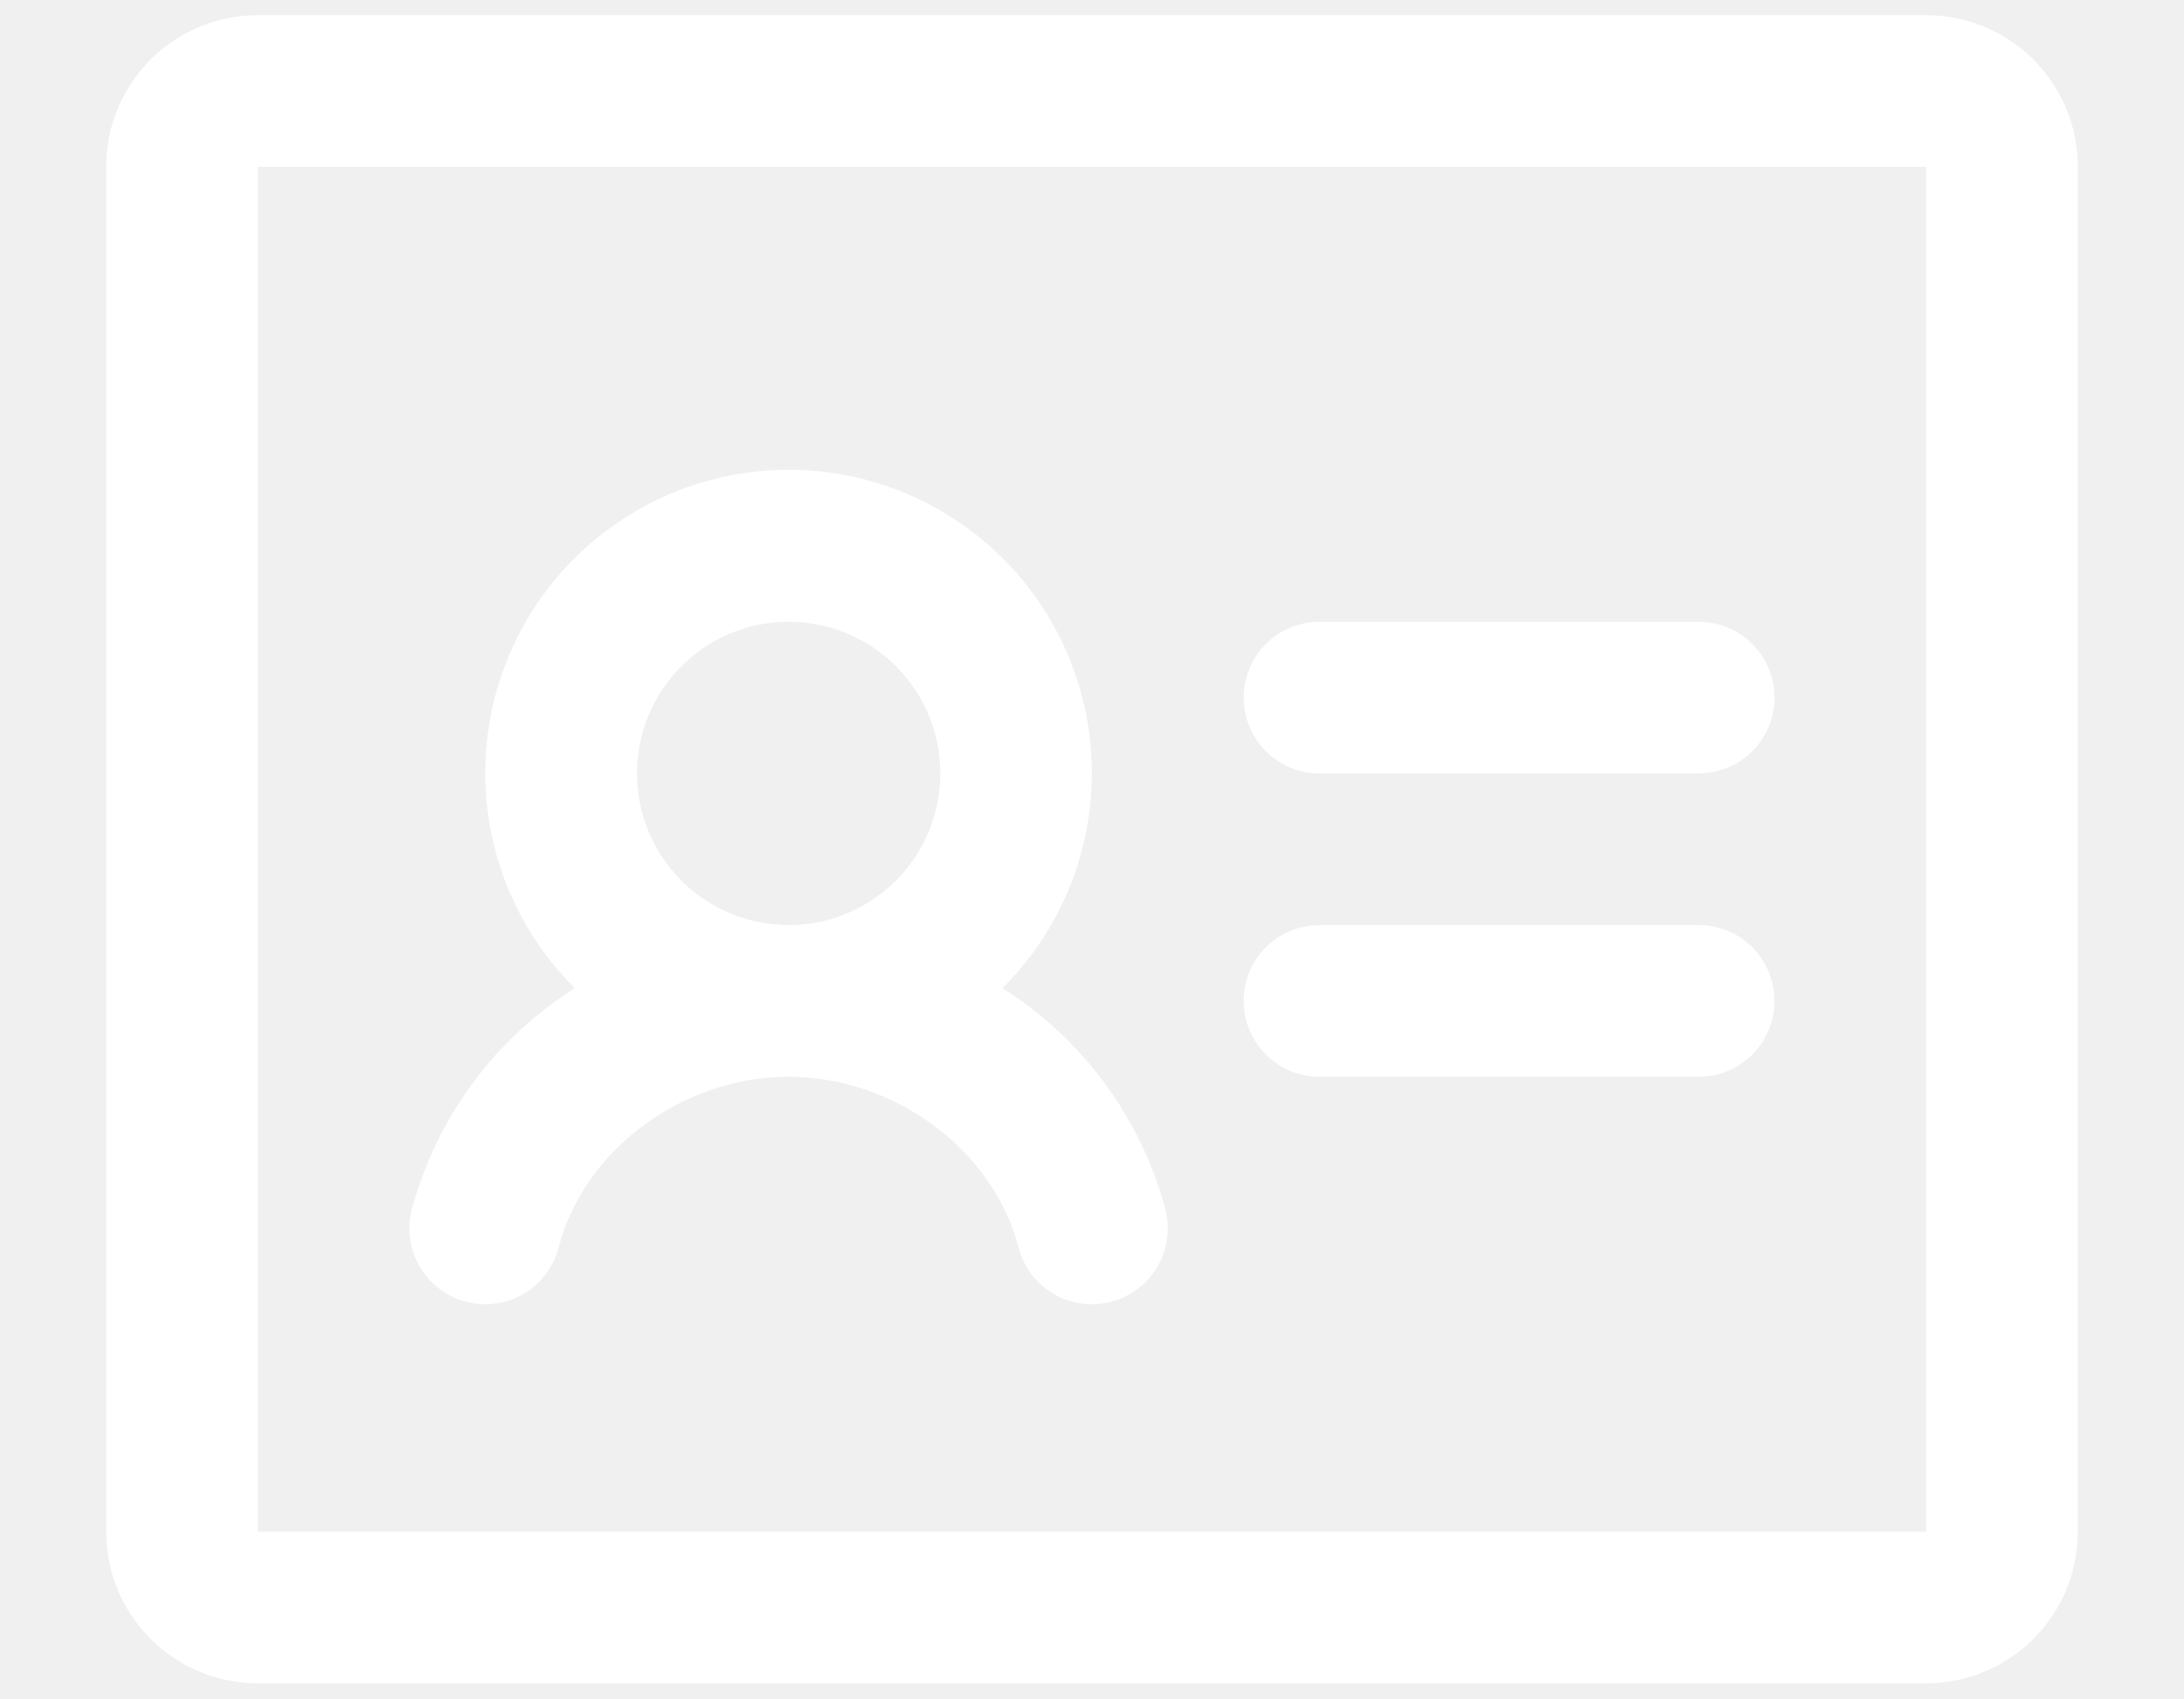
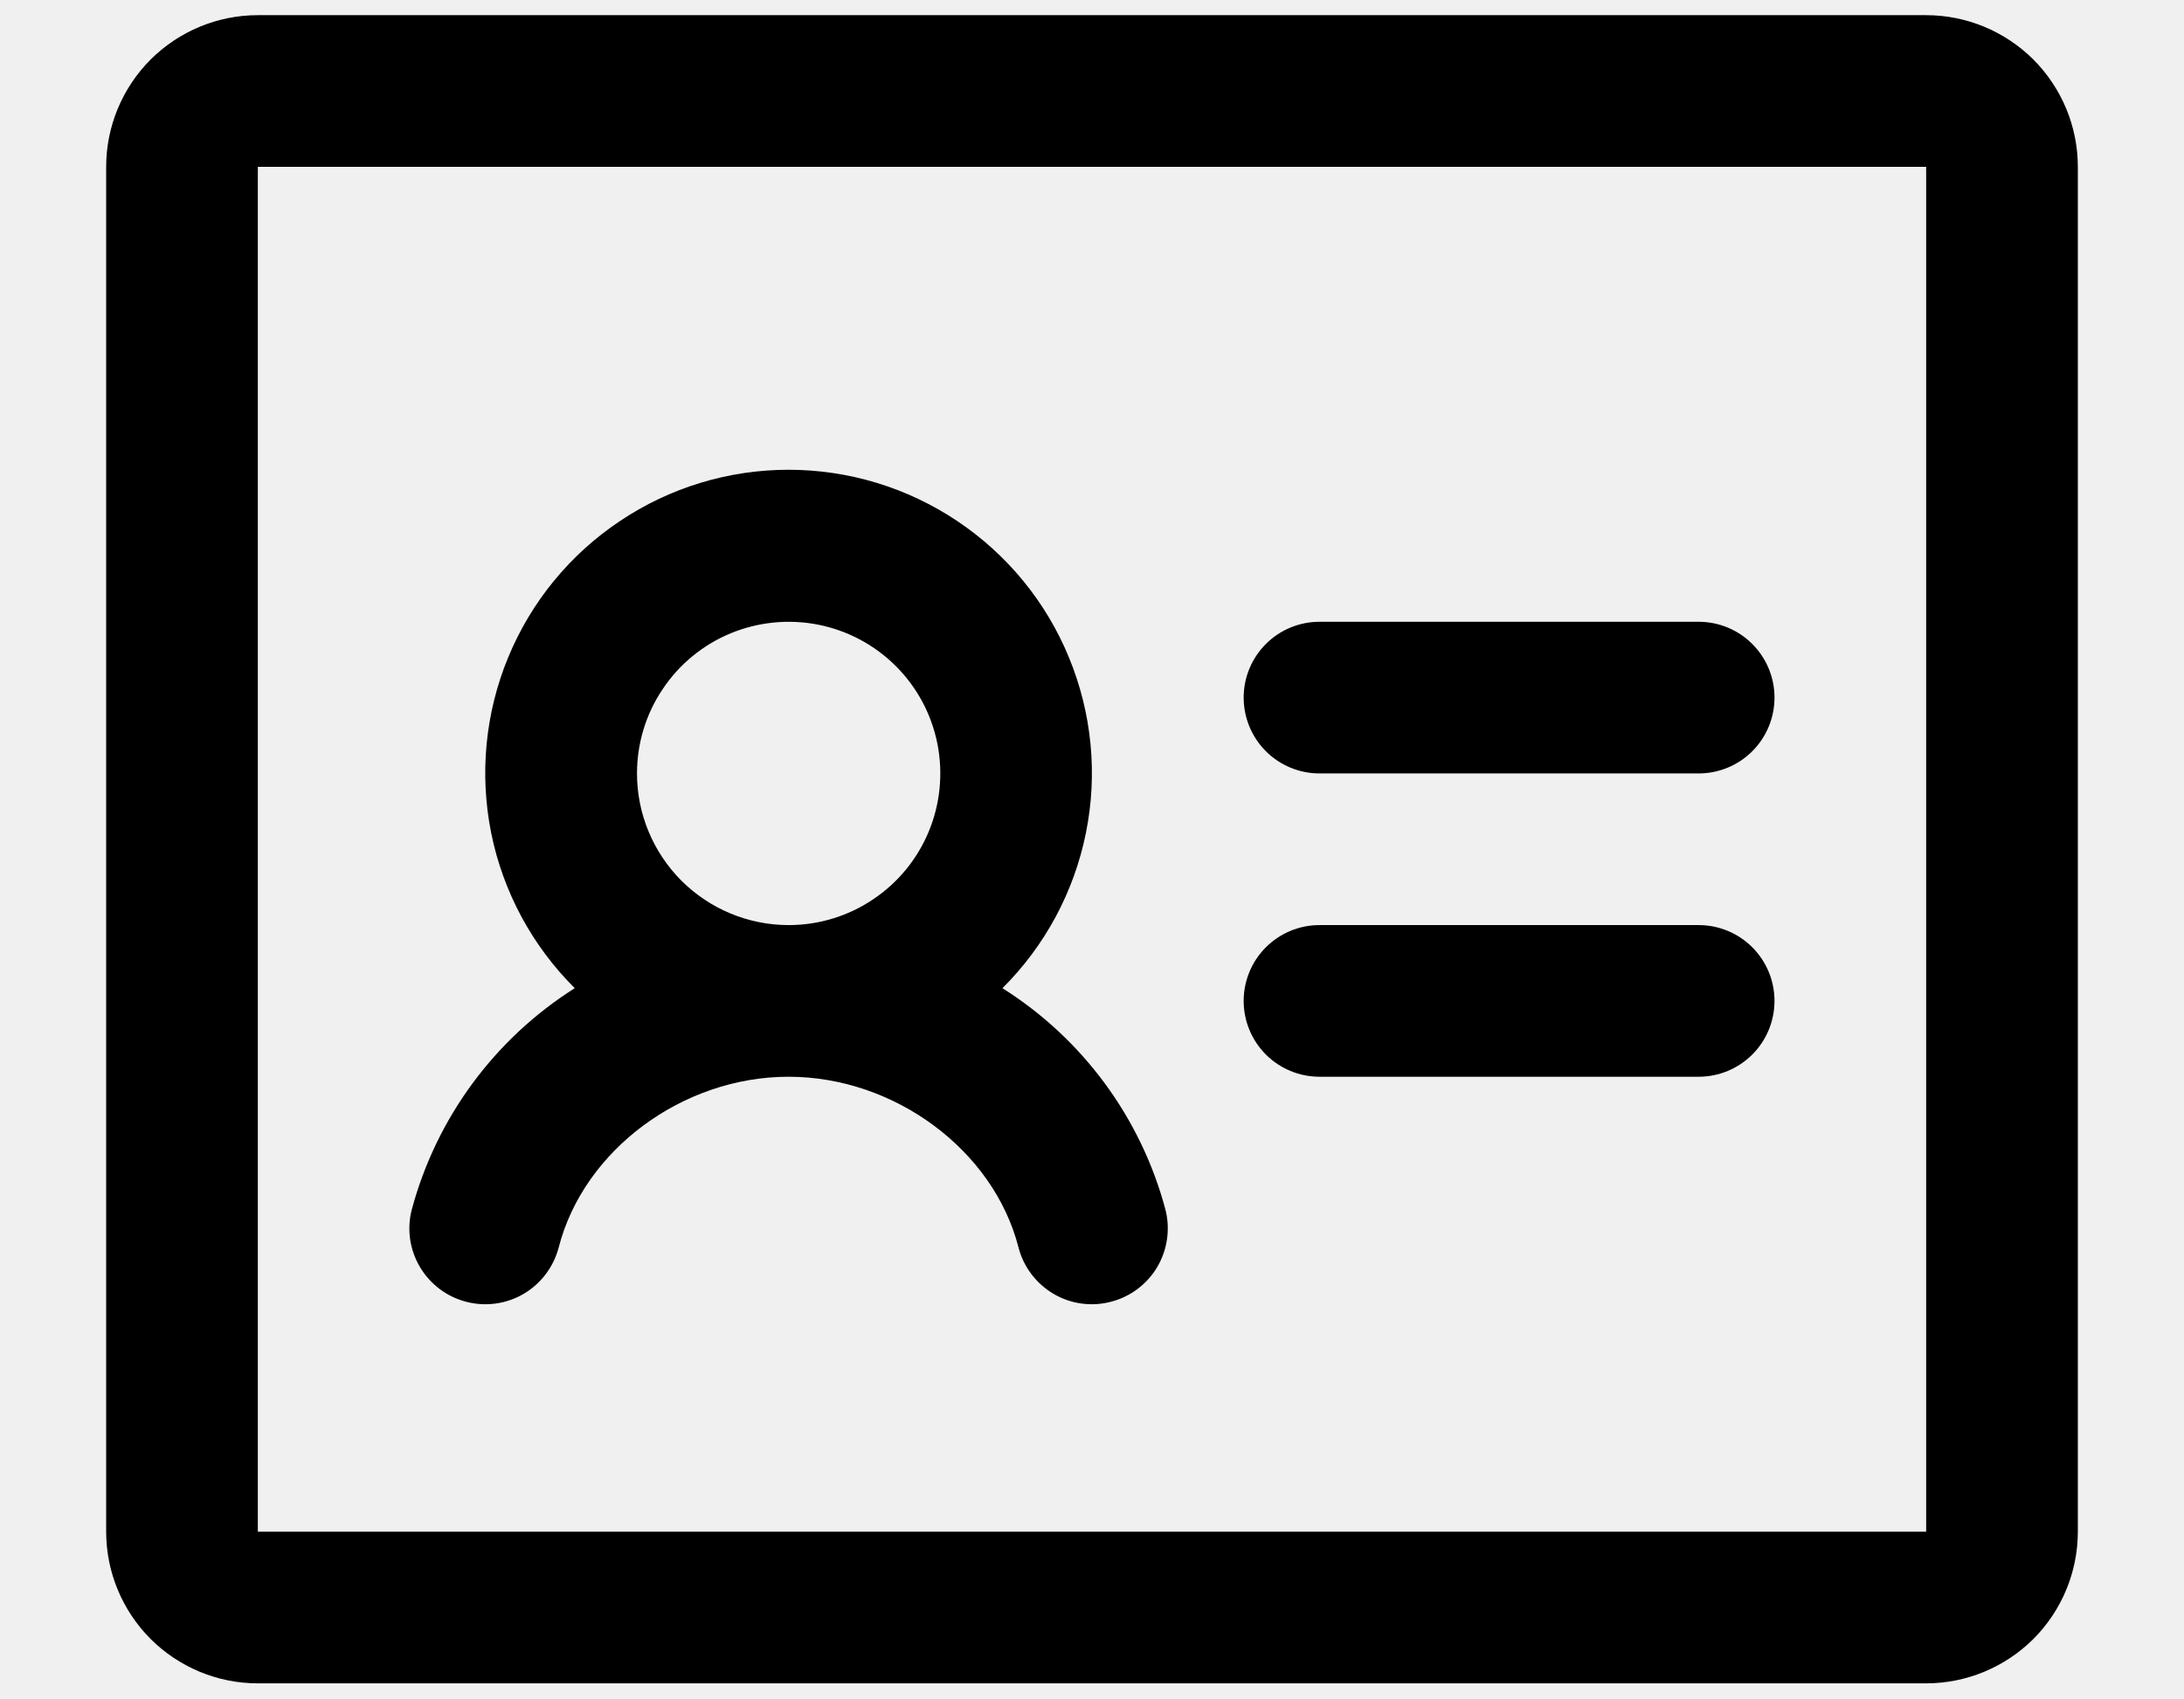
<svg xmlns="http://www.w3.org/2000/svg" width="18" height="14" viewBox="0 0 18 14" fill="none">
-   <path d="M14.625 5.75C14.625 5.916 14.559 6.075 14.442 6.192C14.325 6.309 14.166 6.375 14 6.375H10.875C10.709 6.375 10.55 6.309 10.433 6.192C10.316 6.075 10.25 5.916 10.25 5.75C10.25 5.584 10.316 5.425 10.433 5.308C10.55 5.191 10.709 5.125 10.875 5.125H14C14.166 5.125 14.325 5.191 14.442 5.308C14.559 5.425 14.625 5.584 14.625 5.75ZM14 7.625H10.875C10.709 7.625 10.55 7.691 10.433 7.808C10.316 7.925 10.25 8.084 10.25 8.25C10.25 8.416 10.316 8.575 10.433 8.692C10.55 8.809 10.709 8.875 10.875 8.875H14C14.166 8.875 14.325 8.809 14.442 8.692C14.559 8.575 14.625 8.416 14.625 8.25C14.625 8.084 14.559 7.925 14.442 7.808C14.325 7.691 14.166 7.625 14 7.625ZM17.125 1.375V12.625C17.125 12.957 16.993 13.274 16.759 13.509C16.524 13.743 16.206 13.875 15.875 13.875H2.125C1.793 13.875 1.476 13.743 1.241 13.509C1.007 13.274 0.875 12.957 0.875 12.625V1.375C0.875 1.043 1.007 0.726 1.241 0.491C1.476 0.257 1.793 0.125 2.125 0.125H15.875C16.206 0.125 16.524 0.257 16.759 0.491C16.993 0.726 17.125 1.043 17.125 1.375ZM15.875 12.625V1.375H2.125V12.625H15.875ZM9.605 9.969C9.646 10.129 9.622 10.3 9.538 10.443C9.454 10.585 9.316 10.689 9.155 10.73C8.995 10.772 8.824 10.748 8.682 10.664C8.539 10.579 8.435 10.442 8.394 10.281C8.188 9.48 7.373 8.875 6.499 8.875C5.625 8.875 4.811 9.48 4.605 10.281C4.563 10.442 4.46 10.579 4.317 10.664C4.174 10.748 4.004 10.772 3.843 10.73C3.682 10.689 3.545 10.585 3.461 10.443C3.376 10.3 3.352 10.129 3.394 9.969C3.597 9.214 4.076 8.563 4.737 8.145C4.386 7.796 4.146 7.351 4.048 6.865C3.951 6.38 3.999 5.877 4.188 5.419C4.377 4.961 4.697 4.57 5.109 4.295C5.52 4.019 6.004 3.872 6.499 3.872C6.994 3.872 7.478 4.019 7.89 4.295C8.301 4.57 8.622 4.961 8.81 5.419C8.999 5.877 9.048 6.38 8.95 6.865C8.852 7.351 8.613 7.796 8.262 8.145C8.923 8.562 9.403 9.213 9.605 9.969H9.605ZM6.5 7.625C6.747 7.625 6.989 7.552 7.194 7.414C7.4 7.277 7.56 7.082 7.655 6.853C7.749 6.625 7.774 6.374 7.726 6.131C7.678 5.889 7.559 5.666 7.384 5.491C7.209 5.316 6.986 5.197 6.744 5.149C6.501 5.101 6.25 5.126 6.022 5.22C5.793 5.315 5.598 5.475 5.461 5.681C5.323 5.886 5.25 6.128 5.25 6.375C5.25 6.707 5.382 7.024 5.616 7.259C5.851 7.493 6.168 7.625 6.5 7.625Z" fill="white" />
+   <path d="M14.625 5.75C14.625 5.916 14.559 6.075 14.442 6.192C14.325 6.309 14.166 6.375 14 6.375H10.875C10.709 6.375 10.55 6.309 10.433 6.192C10.316 6.075 10.25 5.916 10.25 5.75C10.25 5.584 10.316 5.425 10.433 5.308C10.55 5.191 10.709 5.125 10.875 5.125H14C14.166 5.125 14.325 5.191 14.442 5.308C14.559 5.425 14.625 5.584 14.625 5.75ZM14 7.625H10.875C10.709 7.625 10.55 7.691 10.433 7.808C10.316 7.925 10.25 8.084 10.25 8.25C10.25 8.416 10.316 8.575 10.433 8.692C10.55 8.809 10.709 8.875 10.875 8.875H14C14.166 8.875 14.325 8.809 14.442 8.692C14.559 8.575 14.625 8.416 14.625 8.25C14.625 8.084 14.559 7.925 14.442 7.808C14.325 7.691 14.166 7.625 14 7.625ZM17.125 1.375V12.625C17.125 12.957 16.993 13.274 16.759 13.509C16.524 13.743 16.206 13.875 15.875 13.875H2.125C1.793 13.875 1.476 13.743 1.241 13.509C1.007 13.274 0.875 12.957 0.875 12.625V1.375C0.875 1.043 1.007 0.726 1.241 0.491C1.476 0.257 1.793 0.125 2.125 0.125H15.875C16.206 0.125 16.524 0.257 16.759 0.491C16.993 0.726 17.125 1.043 17.125 1.375ZM15.875 12.625V1.375H2.125V12.625H15.875ZM9.605 9.969C9.646 10.129 9.622 10.3 9.538 10.443C9.454 10.585 9.316 10.689 9.155 10.73C8.995 10.772 8.824 10.748 8.682 10.664C8.539 10.579 8.435 10.442 8.394 10.281C8.188 9.48 7.373 8.875 6.499 8.875C5.625 8.875 4.811 9.48 4.605 10.281C4.563 10.442 4.46 10.579 4.317 10.664C4.174 10.748 4.004 10.772 3.843 10.73C3.682 10.689 3.545 10.585 3.461 10.443C3.376 10.3 3.352 10.129 3.394 9.969C3.597 9.214 4.076 8.563 4.737 8.145C4.386 7.796 4.146 7.351 4.048 6.865C3.951 6.38 3.999 5.877 4.188 5.419C4.377 4.961 4.697 4.57 5.109 4.295C5.52 4.019 6.004 3.872 6.499 3.872C6.994 3.872 7.478 4.019 7.89 4.295C8.301 4.57 8.622 4.961 8.81 5.419C8.999 5.877 9.048 6.38 8.95 6.865C8.852 7.351 8.613 7.796 8.262 8.145C8.923 8.562 9.403 9.213 9.605 9.969H9.605ZM6.5 7.625C6.747 7.625 6.989 7.552 7.194 7.414C7.4 7.277 7.56 7.082 7.655 6.853C7.749 6.625 7.774 6.374 7.726 6.131C7.678 5.889 7.559 5.666 7.384 5.491C7.209 5.316 6.986 5.197 6.744 5.149C6.501 5.101 6.25 5.126 6.022 5.22C5.793 5.315 5.598 5.475 5.461 5.681C5.323 5.886 5.25 6.128 5.25 6.375C5.25 6.707 5.382 7.024 5.616 7.259C5.851 7.493 6.168 7.625 6.5 7.625Z" fill="currentColor" />
</svg>
